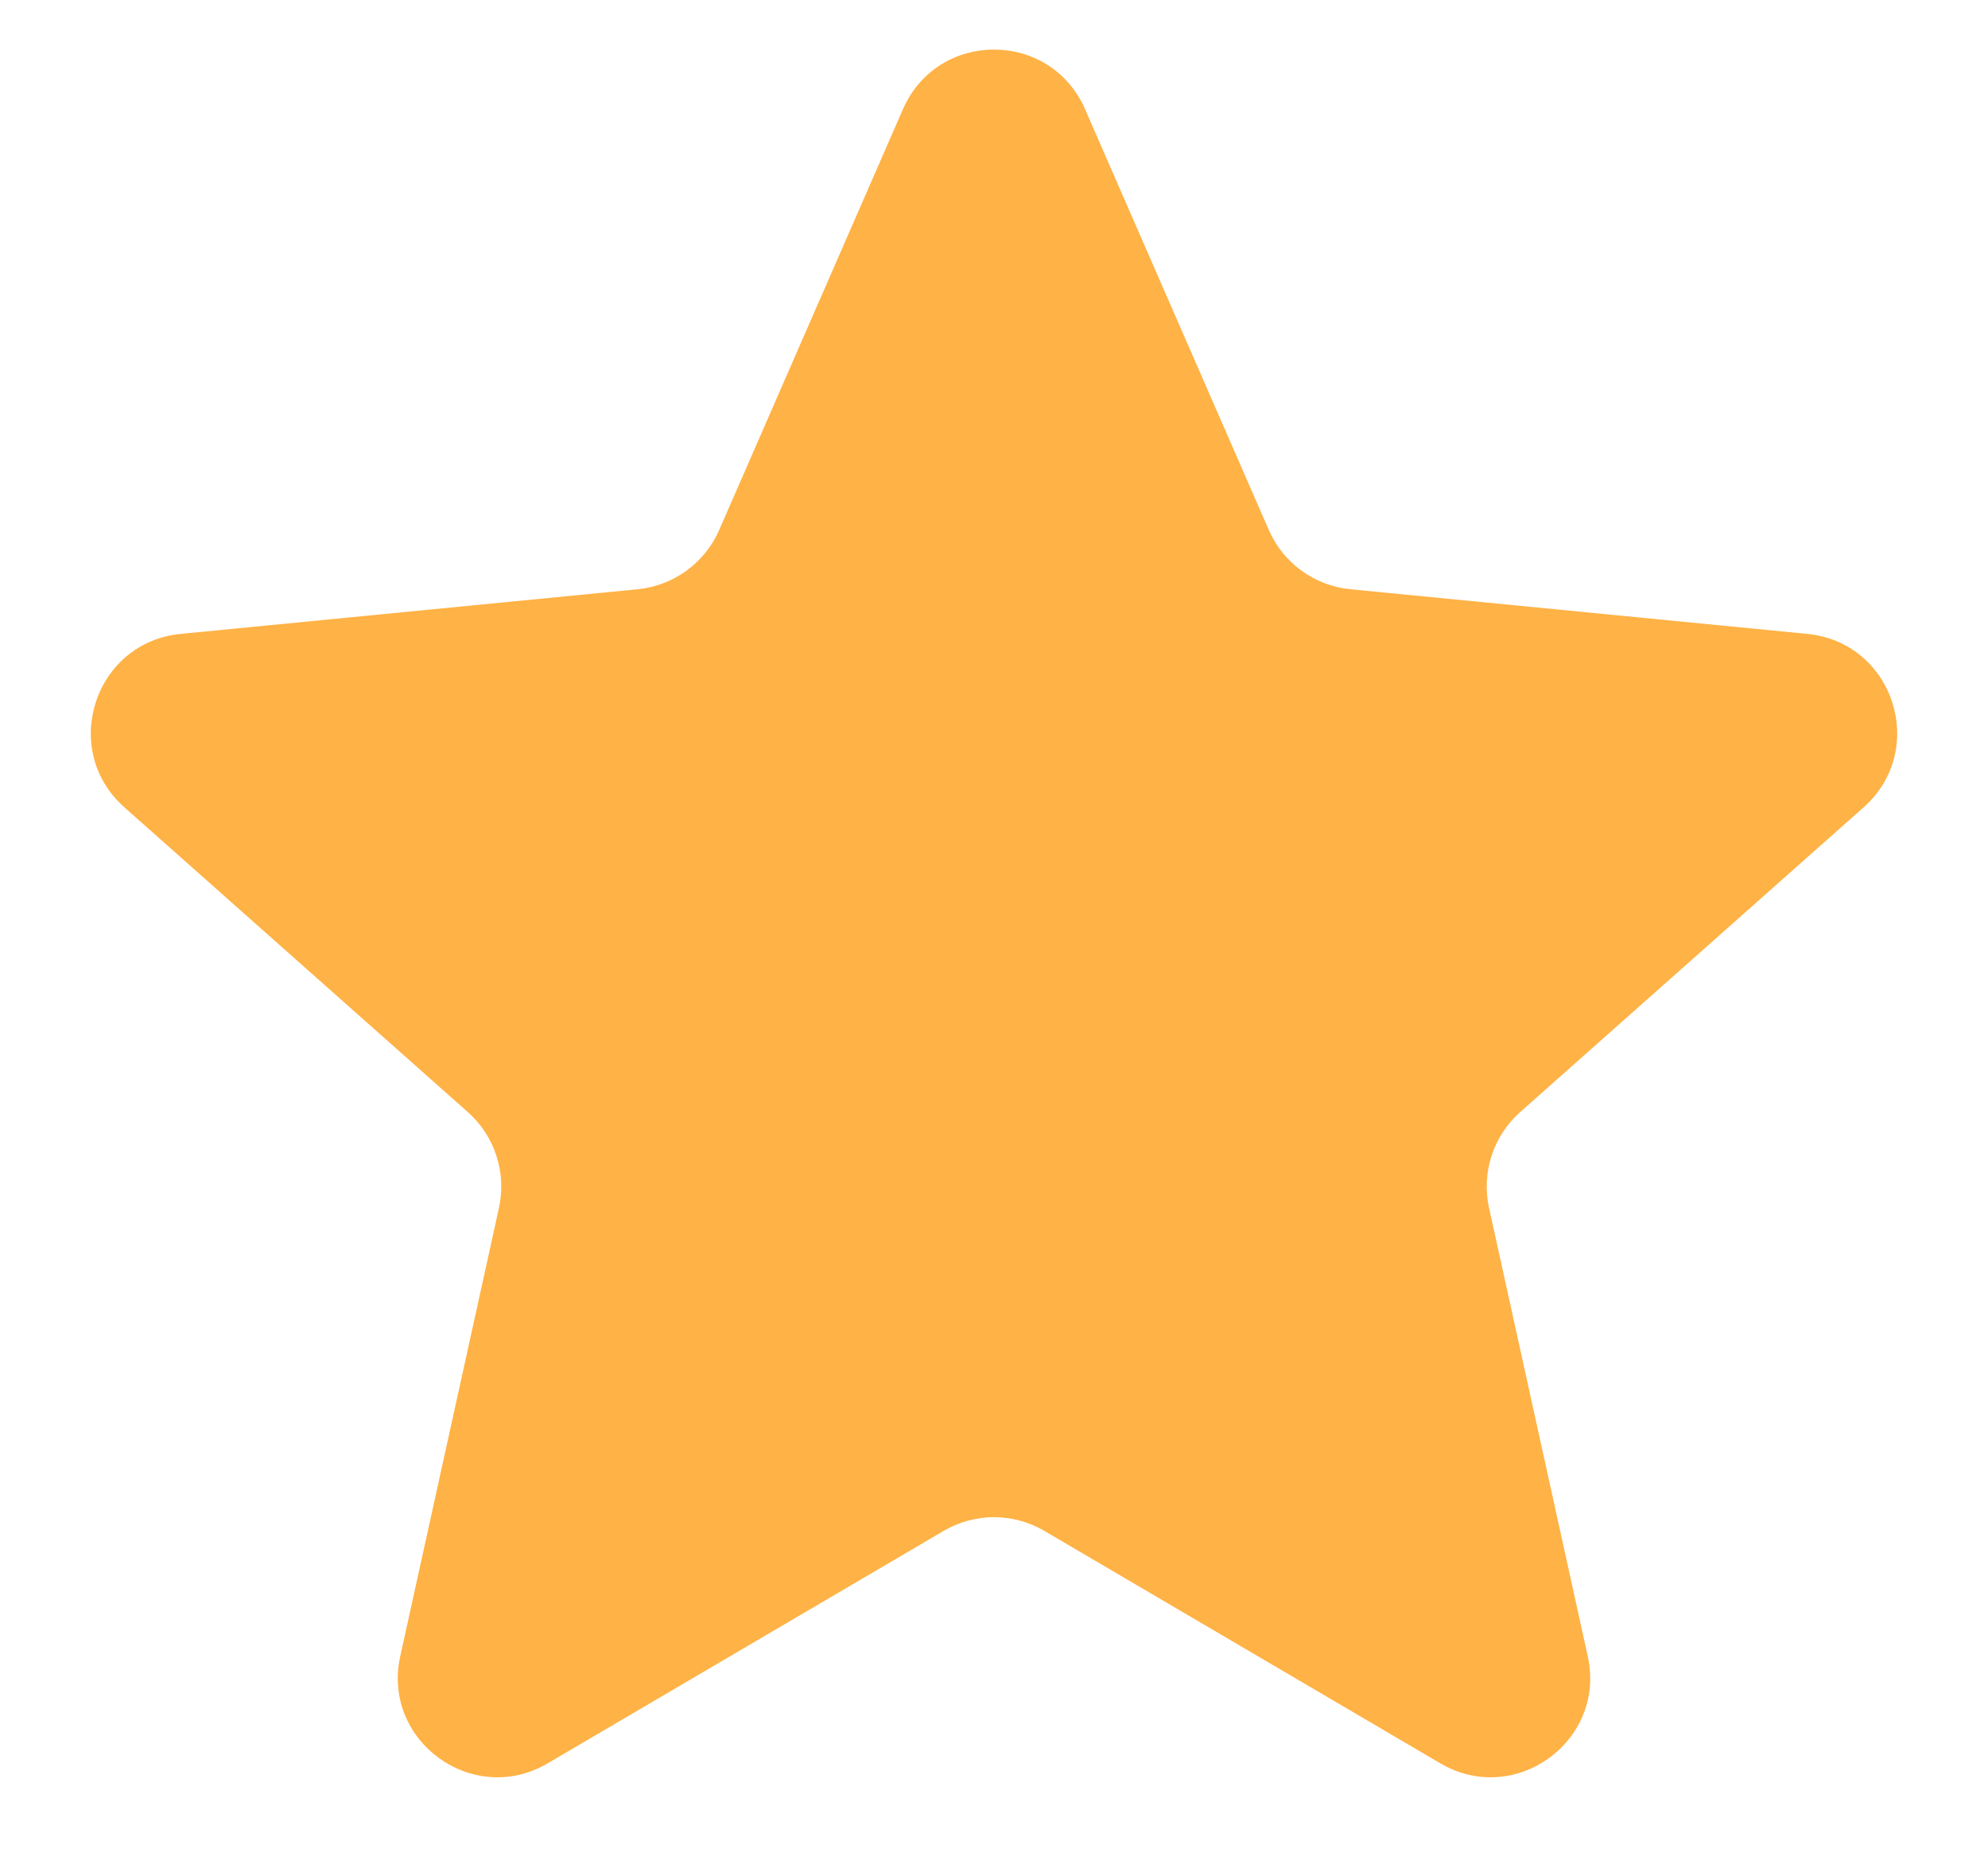
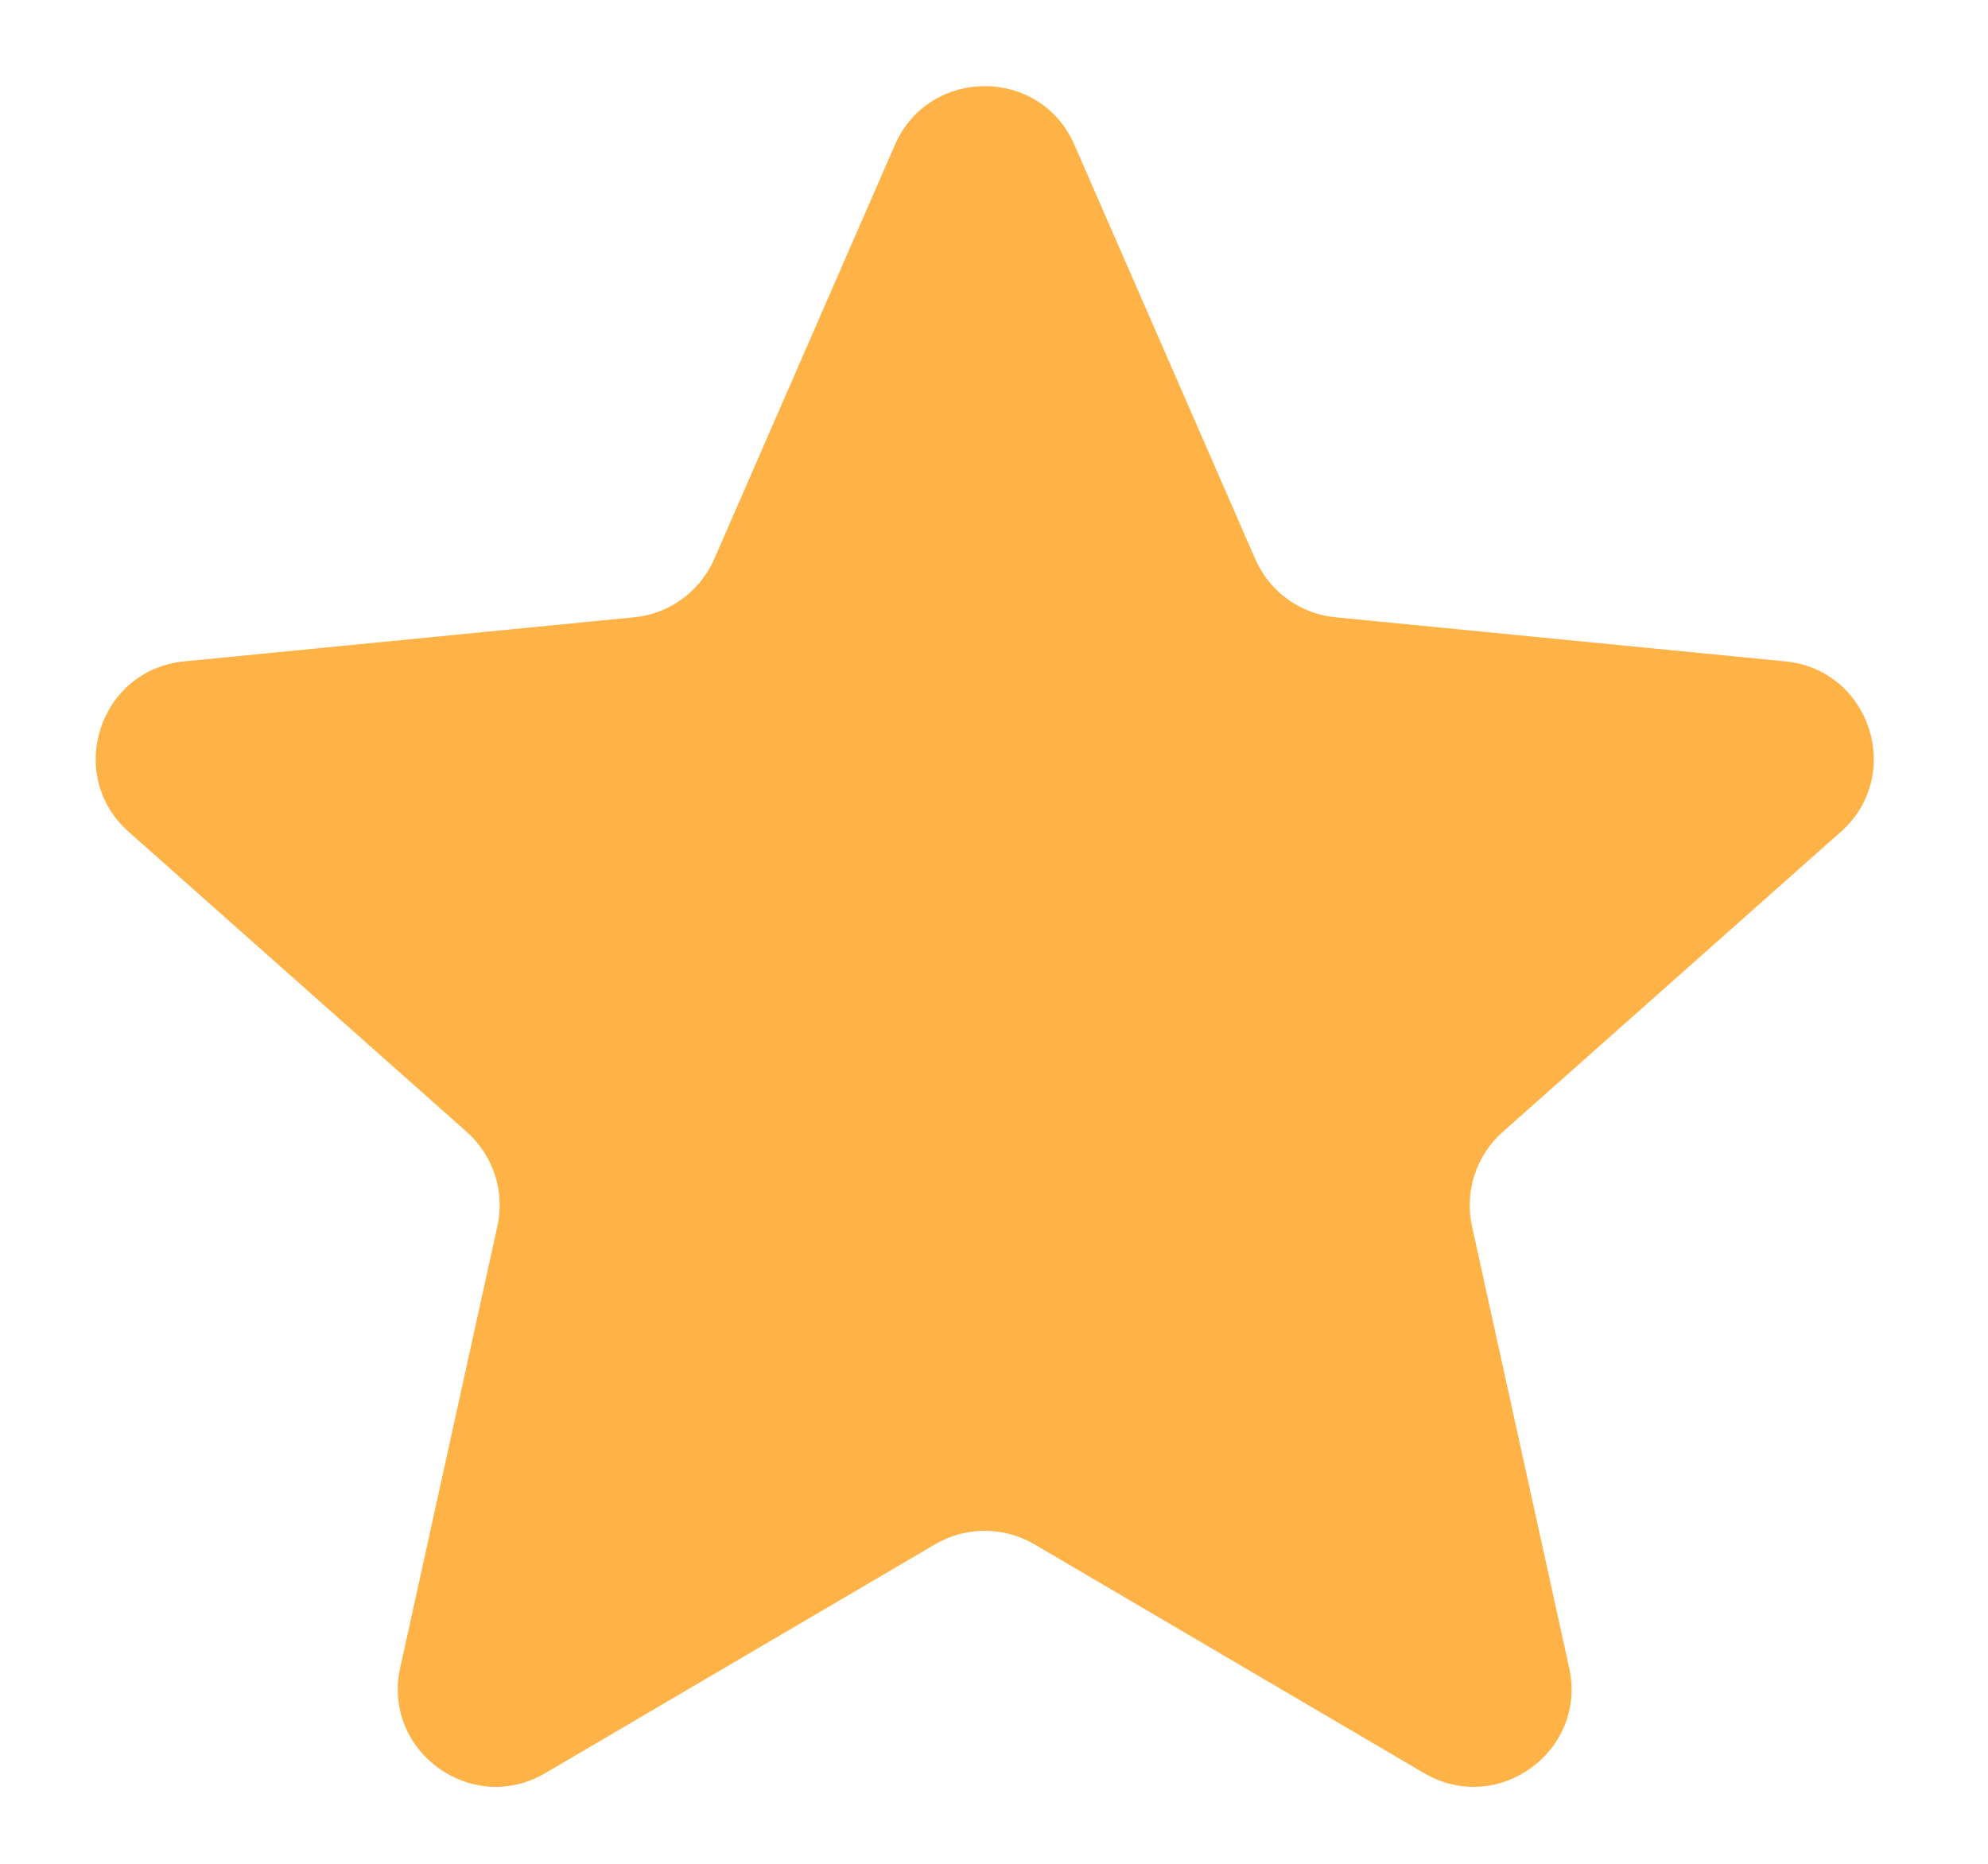
- <svg xmlns="http://www.w3.org/2000/svg" width="15" height="14" viewBox="0 0 15 14" fill="none">
-   <path d="M6.813 0.824C7.075 0.224 7.925 0.224 8.187 0.824L9.574 4C9.683 4.249 9.918 4.419 10.188 4.446L13.637 4.783C14.288 4.847 14.551 5.656 14.062 6.091L11.47 8.391C11.267 8.571 11.177 8.847 11.235 9.113L11.98 12.497C12.121 13.136 11.432 13.636 10.868 13.305L7.88 11.551C7.645 11.413 7.355 11.413 7.12 11.551L4.132 13.305C3.568 13.636 2.879 13.136 3.02 12.497L3.765 9.113C3.823 8.847 3.733 8.571 3.53 8.391L0.938 6.091C0.449 5.656 0.712 4.847 1.363 4.783L4.812 4.446C5.082 4.419 5.317 4.249 5.426 4L6.813 0.824Z" fill="#FFB245" />
+ <svg xmlns="http://www.w3.org/2000/svg" width="16" height="15" viewBox="0 0 16 15" fill="none">
+   <path d="M7.203 1.165C7.479 0.536 8.372 0.536 8.647 1.165L10.103 4.5C10.217 4.761 10.464 4.941 10.748 4.968L14.369 5.323C15.053 5.39 15.329 6.239 14.815 6.695L12.094 9.11C11.88 9.3 11.786 9.59 11.847 9.869L12.629 13.422C12.777 14.093 12.054 14.618 11.461 14.27L8.324 12.428C8.078 12.284 7.773 12.284 7.527 12.428L4.389 14.27C3.796 14.618 3.073 14.093 3.221 13.422L4.003 9.869C4.065 9.59 3.97 9.3 3.757 9.11L1.036 6.695C0.522 6.239 0.798 5.39 1.482 5.323L5.103 4.968C5.387 4.941 5.633 4.761 5.748 4.5L7.203 1.165Z" fill="#FFB245" />
</svg>
